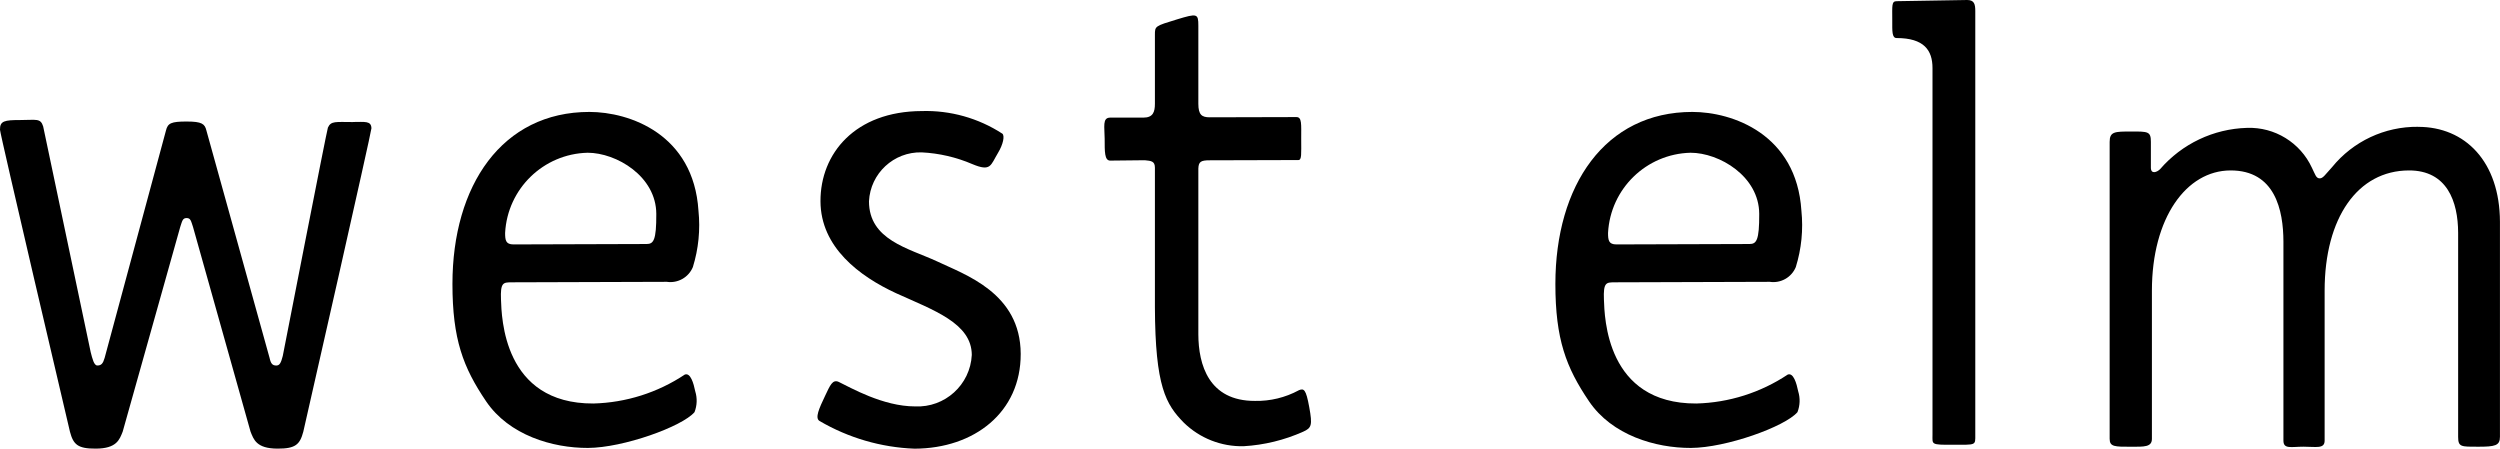
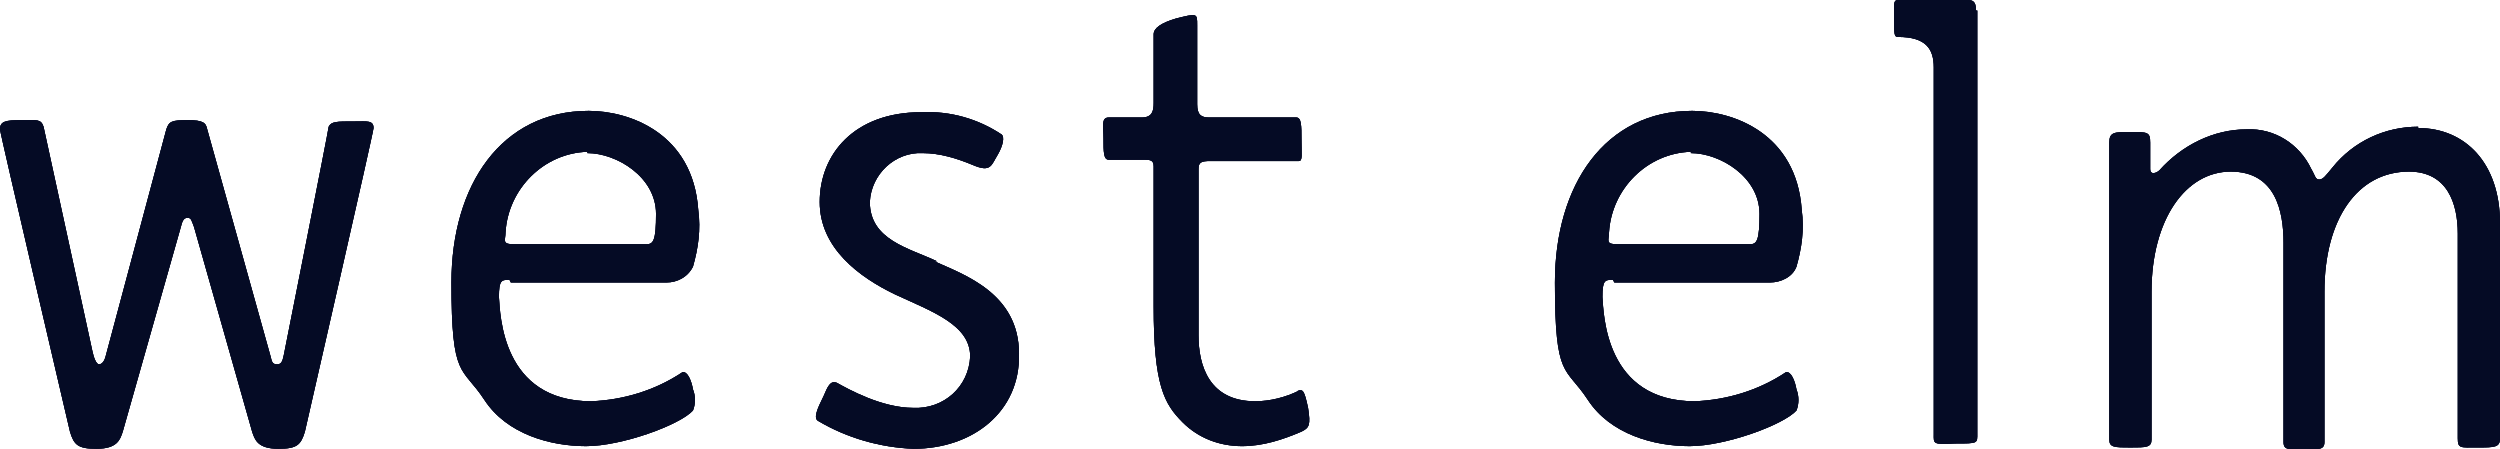
- <svg xmlns="http://www.w3.org/2000/svg" width="189.426" height="33.999" viewBox="0 0 189.426 33.999">
+ <svg xmlns="http://www.w3.org/2000/svg" id="Capa_1" version="1.1" viewBox="0 0 189.4 34">
  <defs>
-     <clipPath id="clip-path">
-       <path id="Path_32" data-name="Path 32" d="M601.213-168.392a8.28,8.28,0,0,0-6.507,3.052c-.542.592-.692.866-.956.855s-.326-.3-.574-.8a5.212,5.212,0,0,0-4.921-3.026,9.041,9.041,0,0,0-6.582,3.126c-.242.242-.7.406-.7-.112v-1.957c0-.785-.208-.785-1.49-.781-1.247,0-1.636,0-1.634.791v22.494c0,.61.39.6,1.616.6.992,0,1.586.032,1.586-.6v-11.226c0-5.526,2.612-9.1,5.95-9.11,3.389-.012,4.007,3.02,4.015,5.381v15.09c0,.666.587.461,1.522.461.953,0,1.6.184,1.6-.461v-11.361c0-5.526,2.509-9.1,6.383-9.11,2.905-.01,3.724,2.367,3.733,4.716v15.472c0,.776.236.746,1.51.746s1.658-.075,1.658-.746V-161.2c-.016-4.544-2.628-7.2-6.213-7.188" />
-     </clipPath>
-     <clipPath id="clip-path-2">
-       <path id="Path_31" data-name="Path 31" d="M418-144H608v-34H418Z" />
-     </clipPath>
-     <clipPath id="clip-path-3">
-       <path id="Path_35" data-name="Path 35" d="M567.668-177.158c0-.522-.075-.842-.616-.842l-5.343.09c-.392,0-.332.329-.332,1.445,0,.822-.031,1.348.332,1.348,2.071,0,2.717.923,2.717,2.27v27.8c0,.73-.142.754,1.559.747,1.756-.005,1.686.068,1.683-.76Z" />
-     </clipPath>
-     <clipPath id="clip-path-5">
-       <path id="Path_38" data-name="Path 38" d="M462.52-166.427c2.186,0,5.2,1.782,5.208,4.636.008,2.007-.21,2.28-.738,2.28-.205,0-9.212.031-10.084.031-.586,0-.633-.319-.633-.873a6.416,6.416,0,0,1,6.246-6.073m-5.783,9.817,11.79-.037a1.842,1.842,0,0,0,1.973-1.118,10.719,10.719,0,0,0,.424-4.271c-.369-5.807-5.231-7.484-8.263-7.484-6.621,0-10.378,5.568-10.378,13.035,0,4.186.809,6.321,2.55,8.892s5.031,3.541,7.717,3.532c2.67-.01,7.135-1.615,8.075-2.712a2.394,2.394,0,0,0,.055-1.577c-.122-.6-.359-1.435-.791-1.27a13.11,13.11,0,0,1-6.928,2.193c-6.844.025-6.948-6.557-7-7.874-.053-1.282.166-1.306.78-1.308" />
-     </clipPath>
-     <clipPath id="clip-path-7">
-       <path id="Path_41" data-name="Path 41" d="M516.4-148.423a6.683,6.683,0,0,1-3.309.8c-3.5.012-4.284-2.735-4.292-5.042v-12.568c.02-.517.194-.621.858-.621l6.72-.019c.265,0,.216-.46.216-1.6s.06-1.656-.364-1.656l-6.572.017c-.59,0-.858-.185-.858-1.027v-5.919c0-.918-.092-.937-1.62-.472-1.671.509-1.671.509-1.671,1.167v5.224c0,.622-.14,1.051-.872,1.051l-2.516,0c-.611,0-.422.7-.419,1.611,0,.962-.014,1.646.419,1.646l2.62-.028c.489.047.768.07.768.567v10.566c.022,6.039.837,7.372,2.191,8.753a6.279,6.279,0,0,0,4.533,1.783,12.885,12.885,0,0,0,4.51-1.1c.641-.287.708-.493.462-1.849-.253-1.4-.411-1.445-.8-1.29" />
-     </clipPath>
-     <clipPath id="clip-path-9">
-       <path id="Path_44" data-name="Path 44" d="M488.979-158.206c-2.142-.989-5.136-1.608-5.136-4.542a3.9,3.9,0,0,1,3.993-3.707,11.11,11.11,0,0,1,3.839.89c1.418.593,1.374.092,1.941-.845.405-.669.518-1.3.335-1.46a10.618,10.618,0,0,0-6.107-1.715c-5.058.018-7.689,3.224-7.676,6.836.012,3.487,2.955,5.684,5.727,6.965,2.844,1.291,5.73,2.271,5.738,4.678a4.11,4.11,0,0,1-4.3,3.9c-2.437,0-4.921-1.444-5.775-1.853-.477-.228-.671.275-1.035,1.041-.462.97-.791,1.693-.427,1.915a15.4,15.4,0,0,0,7.2,2.1c4.539-.016,8.059-2.765,8.043-7.188-.016-4.627-4.236-6-6.362-7.016" />
-     </clipPath>
-     <clipPath id="clip-path-11">
-       <path id="Path_47" data-name="Path 47" d="M546.089-166.427c2.186,0,5.2,1.782,5.208,4.636.008,2.007-.209,2.28-.738,2.28-.205,0-9.213.031-10.084.031-.586,0-.633-.319-.633-.873a6.416,6.416,0,0,1,6.246-6.073m-5.782,9.817,11.79-.037a1.841,1.841,0,0,0,1.973-1.118,10.7,10.7,0,0,0,.424-4.271c-.368-5.807-5.23-7.484-8.263-7.484-6.621,0-10.378,5.568-10.378,13.035,0,4.186.809,6.321,2.55,8.892s5.031,3.541,7.718,3.532c2.67-.01,7.135-1.615,8.075-2.712a2.393,2.393,0,0,0,.055-1.577c-.122-.6-.359-1.435-.792-1.27a13.106,13.106,0,0,1-6.928,2.193c-6.844.025-6.948-6.557-7-7.874-.052-1.282.167-1.306.78-1.308" />
-     </clipPath>
-     <clipPath id="clip-path-13">
-       <path id="Path_50" data-name="Path 50" d="M444.751-168.752c-1.318,0-1.671-.1-1.906.422-.078.176-3.419,17.3-3.419,17.3-.132.507-.229.726-.49.726-.292,0-.414-.139-.511-.581L433.64-168.11c-.122-.5-.332-.682-1.5-.682s-1.428.121-1.565.682l-4.646,17.226c-.125.435-.259.578-.55.578-.261,0-.375-.507-.508-1.014l-3.6-17.1c-.2-.646-.526-.485-1.728-.485s-1.554.063-1.544.735c0,.31,5.083,21.971,5.3,22.877.258.974.586,1.292,1.959,1.286,1.6-.005,1.8-.7,2.038-1.286l4.361-15.513c.148-.436.171-.673.483-.673s.335.237.484.673l4.36,15.513c.237.585.435,1.281,2.039,1.286,1.372.005,1.7-.312,1.959-1.286.214-.906,5.17-22.744,5.162-22.988-.018-.577-.489-.476-1.391-.476" />
+     <style>
+       .st0 {
+         fill: #050b25;
+       }
+ 
+       .st1 {
+         clip-path: url(#clippath-11);
+       }
+ 
+       .st2 {
+         clip-path: url(#clippath-10);
+       }
+ 
+       .st3 {
+         clip-path: url(#clippath-13);
+       }
+ 
+       .st4 {
+         clip-path: url(#clippath-12);
+       }
+ 
+       .st5 {
+         clip-path: url(#clippath-1);
+       }
+ 
+       .st6 {
+         clip-path: url(#clippath-3);
+       }
+ 
+       .st7 {
+         clip-path: url(#clippath-4);
+       }
+ 
+       .st8 {
+         clip-path: url(#clippath-2);
+       }
+ 
+       .st9 {
+         clip-path: url(#clippath-7);
+       }
+ 
+       .st10 {
+         clip-path: url(#clippath-6);
+       }
+ 
+       .st11 {
+         clip-path: url(#clippath-9);
+       }
+ 
+       .st12 {
+         clip-path: url(#clippath-8);
+       }
+ 
+       .st13 {
+         clip-path: url(#clippath-5);
+       }
+ 
+       .st14 {
+         clip-path: url(#clippath);
+       }
+     </style>
+     <clipPath id="clippath">
+       <path class="st0" d="M183.2,9.6c-2.5,0-4.9,1.1-6.5,3.1-.5.6-.7.9-1,.9-.3,0-.3-.3-.6-.8-.9-1.9-2.8-3.1-4.9-3-2.5,0-4.9,1.2-6.6,3.1-.2.2-.7.4-.7-.1v-2c0-.8-.2-.8-1.5-.8-1.2,0-1.6,0-1.6.8v22.5c0,.6.4.6,1.6.6s1.6,0,1.6-.6v-11.2c0-5.5,2.6-9.1,6-9.1,3.4,0,4,3,4,5.4v15.1c0,.7.6.5,1.5.5s1.6.2,1.6-.5v-11.4c0-5.5,2.5-9.1,6.4-9.1,2.9,0,3.7,2.4,3.7,4.7v15.5c0,.8.2.7,1.5.7s1.7,0,1.7-.7v-16.3c0-4.5-2.6-7.2-6.2-7.2h0Z" />
+     </clipPath>
+     <clipPath id="clippath-1">
+       <rect class="st0" y="0" width="190" height="34" />
+     </clipPath>
+     <clipPath id="clippath-2">
+       <path class="st0" d="M149.7.8C149.7.3,149.6,0,149.1,0h-5.3c-.4,0-.3.4-.3,1.5s0,1.3.3,1.3c2.1,0,2.7.9,2.7,2.3v27.8c0,.7-.1.8,1.6.7,1.8,0,1.7,0,1.7-.8V.8Z" />
+     </clipPath>
+     <clipPath id="clippath-3">
+       <rect class="st0" y="0" width="190" height="34" />
+     </clipPath>
+     <clipPath id="clippath-4">
+       <path class="st0" d="M44.5,11.6c2.2,0,5.2,1.8,5.2,4.6,0,2-.2,2.3-.7,2.3s-9.2,0-10.1,0-.6-.3-.6-.9c.2-3.3,2.9-6,6.2-6.1M38.7,21.4h11.8c.8,0,1.6-.4,2-1.2.4-1.4.6-2.8.4-4.3-.4-5.8-5.2-7.5-8.3-7.5-6.6,0-10.4,5.6-10.4,13s.8,6.3,2.5,8.9,5,3.5,7.7,3.5c2.7,0,7.1-1.6,8.1-2.7.2-.5.2-1.1,0-1.6-.1-.6-.4-1.4-.8-1.3-2.1,1.4-4.5,2.1-6.9,2.2-6.8,0-6.9-6.6-7-7.9,0-1.3.2-1.3.8-1.3h0Z" />
+     </clipPath>
+     <clipPath id="clippath-5">
+       <rect class="st0" y="0" width="190" height="34" />
+     </clipPath>
+     <clipPath id="clippath-6">
+       <path class="st0" d="M98.4,29.6c-1,.5-2.2.8-3.3.8-3.5,0-4.3-2.7-4.3-5v-12.6c0-.5.2-.6.9-.6h6.7c.3,0,.2-.5.2-1.6s0-1.7-.4-1.7h-6.6c-.6,0-.9-.2-.9-1V1.9c0-.9,0-.9-1.6-.5q-1.7.5-1.7,1.2v5.2c0,.6-.1,1.1-.9,1.1h-2.5c-.6,0-.4.7-.4,1.6,0,1,0,1.6.4,1.6h2.6c.5,0,.8,0,.8.5v10.6c0,6,.8,7.4,2.2,8.8,1.2,1.2,2.8,1.8,4.5,1.8,1.6,0,3.1-.5,4.5-1.1.6-.3.7-.5.5-1.8-.3-1.4-.4-1.4-.8-1.3h0Z" />
+     </clipPath>
+     <clipPath id="clippath-7">
+       <rect class="st0" y="0" width="190" height="34" />
+     </clipPath>
+     <clipPath id="clippath-8">
+       <path class="st0" d="M71,19.8c-2.1-1-5.1-1.6-5.1-4.5.1-2.1,1.9-3.8,4-3.7,1.3,0,2.6.4,3.8.9,1.4.6,1.4,0,1.9-.8.4-.7.5-1.3.3-1.5-1.8-1.2-3.9-1.8-6.1-1.7-5.1,0-7.7,3.2-7.7,6.8,0,3.5,3,5.7,5.7,7,2.8,1.3,5.7,2.3,5.7,4.7-.1,2.3-2,4-4.3,3.9-2.4,0-4.9-1.4-5.8-1.9-.5-.2-.7.3-1,1-.5,1-.8,1.7-.4,1.9,2.2,1.3,4.7,2,7.2,2.1,4.5,0,8.1-2.8,8-7.2,0-4.6-4.2-6-6.4-7h0Z" />
+     </clipPath>
+     <clipPath id="clippath-9">
+       <rect class="st0" y="0" width="190" height="34" />
+     </clipPath>
+     <clipPath id="clippath-10">
+       <path class="st0" d="M128.1,11.6c2.2,0,5.2,1.8,5.2,4.6,0,2-.2,2.3-.7,2.3s-9.2,0-10.1,0-.6-.3-.6-.9c.2-3.3,2.9-6,6.2-6.1M122.3,21.4h11.8c.8,0,1.7-.4,2-1.2.4-1.4.6-2.8.4-4.3-.4-5.8-5.2-7.5-8.3-7.5-6.6,0-10.4,5.6-10.4,13s.8,6.3,2.5,8.9,5,3.5,7.7,3.5c2.7,0,7.1-1.6,8.1-2.7.2-.5.2-1.1,0-1.6-.1-.6-.4-1.4-.8-1.3-2.1,1.4-4.5,2.1-6.9,2.2-6.8,0-6.9-6.6-7-7.9,0-1.3.2-1.3.8-1.3h0Z" />
+     </clipPath>
+     <clipPath id="clippath-11">
+       <rect class="st0" y="0" width="190" height="34" />
+     </clipPath>
+     <clipPath id="clippath-12">
+       <path class="st0" d="M26.8,9.2c-1.3,0-1.7,0-1.9.4,0,.2-3.4,17.3-3.4,17.3-.1.5-.2.7-.5.7s-.4-.1-.5-.6l-4.8-17.2c-.1-.5-.3-.7-1.5-.7s-1.4.1-1.6.7l-4.6,17.2c-.1.4-.3.6-.5.6s-.4-.5-.5-1L3.3,9.6c-.2-.6-.5-.5-1.7-.5S0,9.2,0,9.8C0,10.1,5.1,31.8,5.3,32.7c.3,1,.6,1.3,2,1.3,1.6,0,1.8-.7,2-1.3l4.4-15.5c.1-.4.2-.7.5-.7s.3.2.5.7l4.4,15.5c.2.6.4,1.3,2,1.3,1.4,0,1.7-.3,2-1.3.2-.9,5.2-22.7,5.2-23,0-.6-.5-.5-1.4-.5h0Z" />
+     </clipPath>
+     <clipPath id="clippath-13">
+       <rect class="st0" y="0" width="190" height="34" />
    </clipPath>
  </defs>
-   <g id="logo" transform="translate(-1241 356)">
-     <g id="Group_46" data-name="Group 46" transform="translate(823 -178)" clip-path="url(#clip-path)">
-       <g id="Group_45" data-name="Group 45" clip-path="url(#clip-path-2)">
-         <path id="Path_30" data-name="Path 30" d="M572.848-173.392h39.578v34.271H572.848Z" />
-       </g>
-     </g>
-     <g id="Group_48" data-name="Group 48" transform="translate(823 -178)" clip-path="url(#clip-path-3)">
-       <g id="Group_47" data-name="Group 47" clip-path="url(#clip-path-2)">
-         <path id="Path_33" data-name="Path 33" d="M556.374-183h16.295v43.7H556.374Z" />
-       </g>
-     </g>
-     <g id="Group_50" data-name="Group 50" transform="translate(823 -178)" clip-path="url(#clip-path-5)">
-       <g id="Group_49" data-name="Group 49" clip-path="url(#clip-path-2)">
-         <path id="Path_36" data-name="Path 36" d="M447.283-174.521h28.683v35.458H447.283Z" />
-       </g>
-     </g>
-     <g id="Group_52" data-name="Group 52" transform="translate(823 -178)" clip-path="url(#clip-path-7)">
-       <g id="Group_51" data-name="Group 51" clip-path="url(#clip-path-2)">
-         <path id="Path_39" data-name="Path 39" d="M496.671-181.824h25.664v42.644H496.671Z" />
-       </g>
-     </g>
-     <g id="Group_54" data-name="Group 54" transform="translate(823 -178)" clip-path="url(#clip-path-9)">
-       <g id="Group_53" data-name="Group 53" clip-path="url(#clip-path-2)">
-         <path id="Path_42" data-name="Path 42" d="M474.941-174.583h25.4V-139h-25.4Z" />
-       </g>
-     </g>
-     <g id="Group_56" data-name="Group 56" transform="translate(823 -178)" clip-path="url(#clip-path-11)">
-       <g id="Group_55" data-name="Group 55" clip-path="url(#clip-path-2)">
-         <path id="Path_45" data-name="Path 45" d="M530.852-174.521h28.683v35.458H530.852Z" />
-       </g>
-     </g>
-     <g id="Group_58" data-name="Group 58" transform="translate(823 -178)" clip-path="url(#clip-path-13)">
-       <g id="Group_57" data-name="Group 57" clip-path="url(#clip-path-2)">
-         <path id="Path_48" data-name="Path 48" d="M413-173.918h38.142V-139H413Z" />
+   <g id="logo">
+     <g>
+       <path class="st0" d="M183.2,9.6c-2.5,0-4.9,1.1-6.5,3.1-.5.6-.7.9-1,.9-.3,0-.3-.3-.6-.8-.9-1.9-2.8-3.1-4.9-3-2.5,0-4.9,1.2-6.6,3.1-.2.2-.7.4-.7-.1v-2c0-.8-.2-.8-1.5-.8-1.2,0-1.6,0-1.6.8v22.5c0,.6.4.6,1.6.6s1.6,0,1.6-.6v-11.2c0-5.5,2.6-9.1,6-9.1,3.4,0,4,3,4,5.4v15.1c0,.7.6.5,1.5.5s1.6.2,1.6-.5v-11.4c0-5.5,2.5-9.1,6.4-9.1,2.9,0,3.7,2.4,3.7,4.7v15.5c0,.8.2.7,1.5.7s1.7,0,1.7-.7v-16.3c0-4.5-2.6-7.2-6.2-7.2h0Z" />
+       <g class="st14">
+         <g id="Group_46">
+           <g>
+             <rect class="st0" y="0" width="190" height="34" />
+             <g class="st5">
+               <g id="Group_45">
+                 <path id="Path_30" class="st0" d="M154.8,4.6h39.6v34.3h-39.6V4.6Z" />
+               </g>
+             </g>
+           </g>
+         </g>
+       </g>
+     </g>
+     <g>
+       <path class="st0" d="M149.7.8C149.7.3,149.6,0,149.1,0h-5.3c-.4,0-.3.4-.3,1.5s0,1.3.3,1.3c2.1,0,2.7.9,2.7,2.3v27.8c0,.7-.1.8,1.6.7,1.8,0,1.7,0,1.7-.8V.8Z" />
+       <g class="st8">
+         <g id="Group_48">
+           <g>
+             <rect class="st0" y="0" width="190" height="34" />
+             <g class="st6">
+               <g id="Group_47">
+                 <path id="Path_33" class="st0" d="M138.4-5h16.3v43.7h-16.3V-5Z" />
+               </g>
+             </g>
+           </g>
+         </g>
+       </g>
+     </g>
+     <g>
+       <path class="st0" d="M44.5,11.6c2.2,0,5.2,1.8,5.2,4.6,0,2-.2,2.3-.7,2.3s-9.2,0-10.1,0-.6-.3-.6-.9c.2-3.3,2.9-6,6.2-6.1M38.7,21.4h11.8c.8,0,1.6-.4,2-1.2.4-1.4.6-2.8.4-4.3-.4-5.8-5.2-7.5-8.3-7.5-6.6,0-10.4,5.6-10.4,13s.8,6.3,2.5,8.9,5,3.5,7.7,3.5c2.7,0,7.1-1.6,8.1-2.7.2-.5.2-1.1,0-1.6-.1-.6-.4-1.4-.8-1.3-2.1,1.4-4.5,2.1-6.9,2.2-6.8,0-6.9-6.6-7-7.9,0-1.3.2-1.3.8-1.3h0Z" />
+       <g class="st7">
+         <g id="Group_50">
+           <g>
+             <rect class="st0" y="0" width="190" height="34" />
+             <g class="st13">
+               <g id="Group_49">
+                 <path id="Path_36" class="st0" d="M29.3,3.5h28.7v35.5h-28.7V3.5Z" />
+               </g>
+             </g>
+           </g>
+         </g>
+       </g>
+     </g>
+     <g>
+       <path class="st0" d="M98.4,29.6c-1,.5-2.2.8-3.3.8-3.5,0-4.3-2.7-4.3-5v-12.6c0-.5.2-.6.9-.6h6.7c.3,0,.2-.5.2-1.6s0-1.7-.4-1.7h-6.6c-.6,0-.9-.2-.9-1V1.9c0-.9,0-.9-1.6-.5q-1.7.5-1.7,1.2v5.2c0,.6-.1,1.1-.9,1.1h-2.5c-.6,0-.4.7-.4,1.6,0,1,0,1.6.4,1.6h2.6c.5,0,.8,0,.8.5v10.6c0,6,.8,7.4,2.2,8.8,1.2,1.2,2.8,1.8,4.5,1.8,1.6,0,3.1-.5,4.5-1.1.6-.3.7-.5.5-1.8-.3-1.4-.4-1.4-.8-1.3h0Z" />
+       <g class="st10">
+         <g id="Group_52">
+           <g>
+             <rect class="st0" y="0" width="190" height="34" />
+             <g class="st9">
+               <g id="Group_51">
+                 <path id="Path_39" class="st0" d="M78.7-3.8h25.7v42.6h-25.7V-3.8Z" />
+               </g>
+             </g>
+           </g>
+         </g>
+       </g>
+     </g>
+     <g>
+       <path class="st0" d="M71,19.8c-2.1-1-5.1-1.6-5.1-4.5.1-2.1,1.9-3.8,4-3.7,1.3,0,2.6.4,3.8.9,1.4.6,1.4,0,1.9-.8.4-.7.5-1.3.3-1.5-1.8-1.2-3.9-1.8-6.1-1.7-5.1,0-7.7,3.2-7.7,6.8,0,3.5,3,5.7,5.7,7,2.8,1.3,5.7,2.3,5.7,4.7-.1,2.3-2,4-4.3,3.9-2.4,0-4.9-1.4-5.8-1.9-.5-.2-.7.3-1,1-.5,1-.8,1.7-.4,1.9,2.2,1.3,4.7,2,7.2,2.1,4.5,0,8.1-2.8,8-7.2,0-4.6-4.2-6-6.4-7h0Z" />
+       <g class="st12">
+         <g id="Group_54">
+           <g>
+             <rect class="st0" y="0" width="190" height="34" />
+             <g class="st11">
+               <g id="Group_53">
+                 <path id="Path_42" class="st0" d="M56.9,3.4h25.4v35.6h-25.4V3.4Z" />
+               </g>
+             </g>
+           </g>
+         </g>
+       </g>
+     </g>
+     <g>
+       <path class="st0" d="M128.1,11.6c2.2,0,5.2,1.8,5.2,4.6,0,2-.2,2.3-.7,2.3s-9.2,0-10.1,0-.6-.3-.6-.9c.2-3.3,2.9-6,6.2-6.1M122.3,21.4h11.8c.8,0,1.7-.4,2-1.2.4-1.4.6-2.8.4-4.3-.4-5.8-5.2-7.5-8.3-7.5-6.6,0-10.4,5.6-10.4,13s.8,6.3,2.5,8.9,5,3.5,7.7,3.5c2.7,0,7.1-1.6,8.1-2.7.2-.5.2-1.1,0-1.6-.1-.6-.4-1.4-.8-1.3-2.1,1.4-4.5,2.1-6.9,2.2-6.8,0-6.9-6.6-7-7.9,0-1.3.2-1.3.8-1.3h0Z" />
+       <g class="st2">
+         <g id="Group_56">
+           <g>
+             <rect class="st0" y="0" width="190" height="34" />
+             <g class="st1">
+               <g id="Group_55">
+                 <path id="Path_45" class="st0" d="M112.9,3.5h28.7v35.5h-28.7V3.5Z" />
+               </g>
+             </g>
+           </g>
+         </g>
+       </g>
+     </g>
+     <g>
+       <path class="st0" d="M26.8,9.2c-1.3,0-1.7,0-1.9.4,0,.2-3.4,17.3-3.4,17.3-.1.5-.2.7-.5.7s-.4-.1-.5-.6l-4.8-17.2c-.1-.5-.3-.7-1.5-.7s-1.4.1-1.6.7l-4.6,17.2c-.1.4-.3.6-.5.6s-.4-.5-.5-1L3.3,9.6c-.2-.6-.5-.5-1.7-.5S0,9.2,0,9.8C0,10.1,5.1,31.8,5.3,32.7c.3,1,.6,1.3,2,1.3,1.6,0,1.8-.7,2-1.3l4.4-15.5c.1-.4.2-.7.5-.7s.3.2.5.7l4.4,15.5c.2.6.4,1.3,2,1.3,1.4,0,1.7-.3,2-1.3.2-.9,5.2-22.7,5.2-23,0-.6-.5-.5-1.4-.5h0Z" />
+       <g class="st4">
+         <g id="Group_58">
+           <g>
+             <rect class="st0" y="0" width="190" height="34" />
+             <g class="st3">
+               <g id="Group_57">
+                 <path id="Path_48" class="st0" d="M-5,4.1h38.1v34.9H-5V4.1Z" />
+               </g>
+             </g>
+           </g>
+         </g>
      </g>
    </g>
  </g>
</svg>
